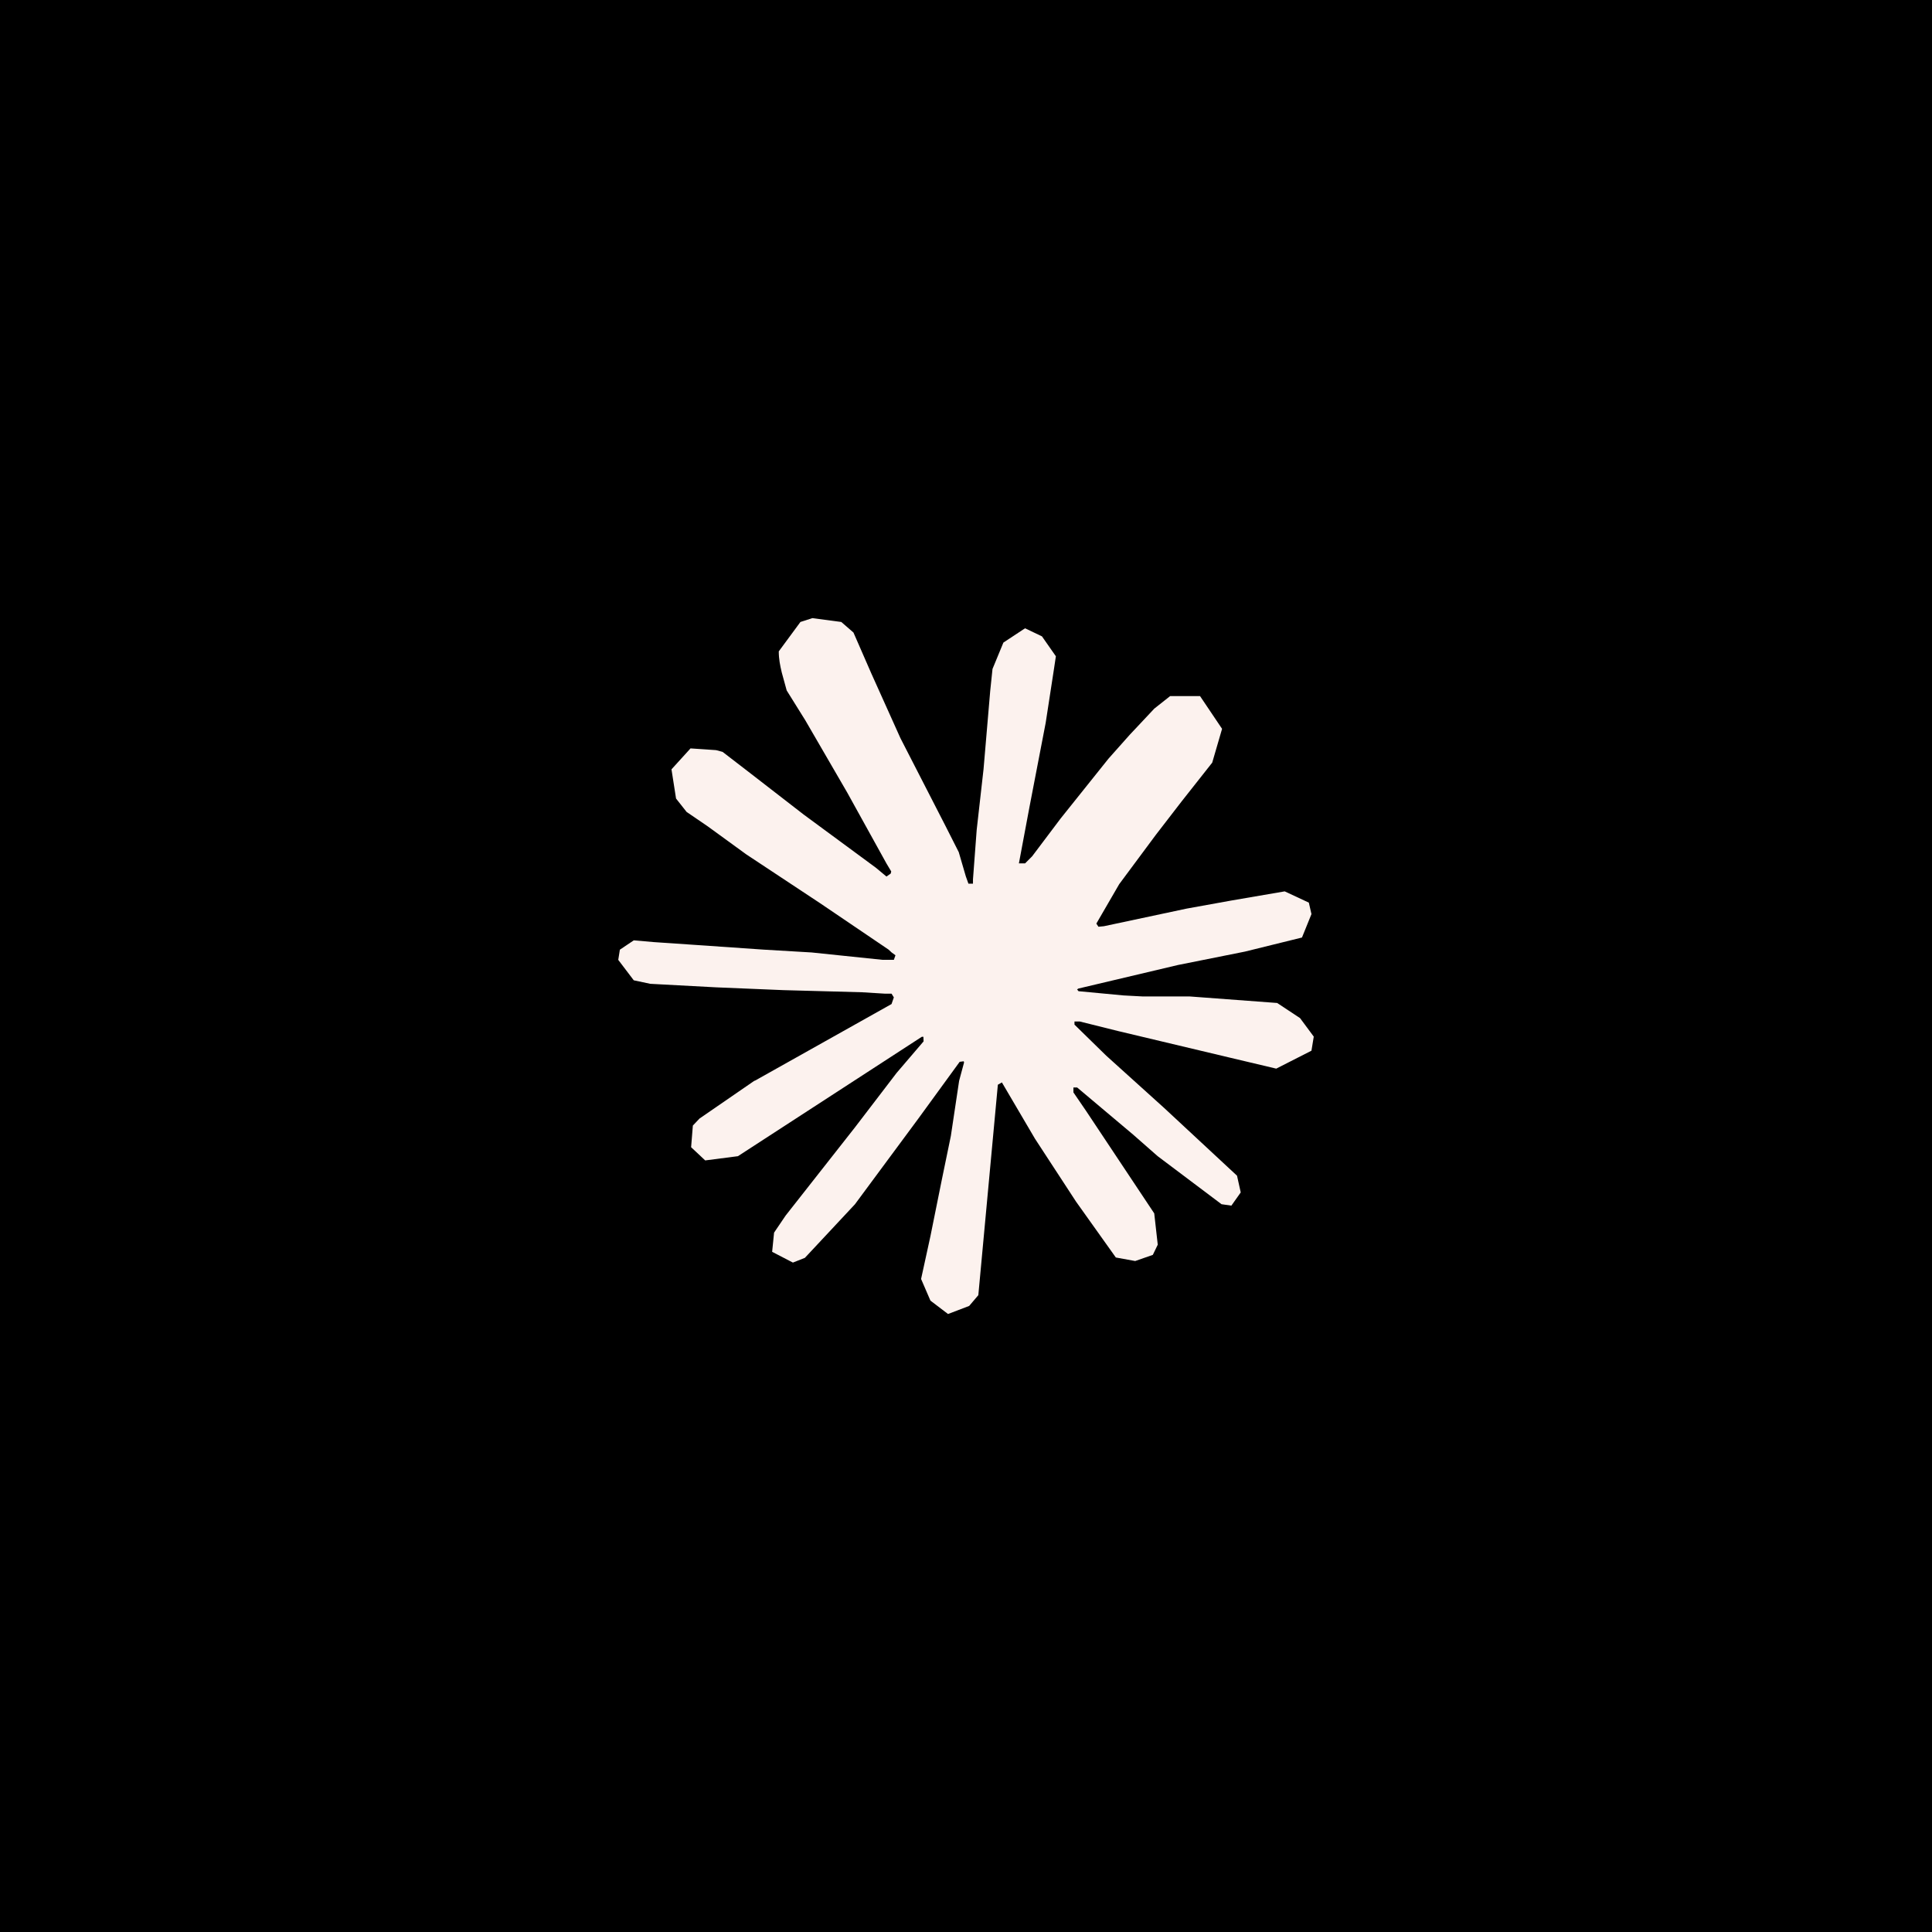
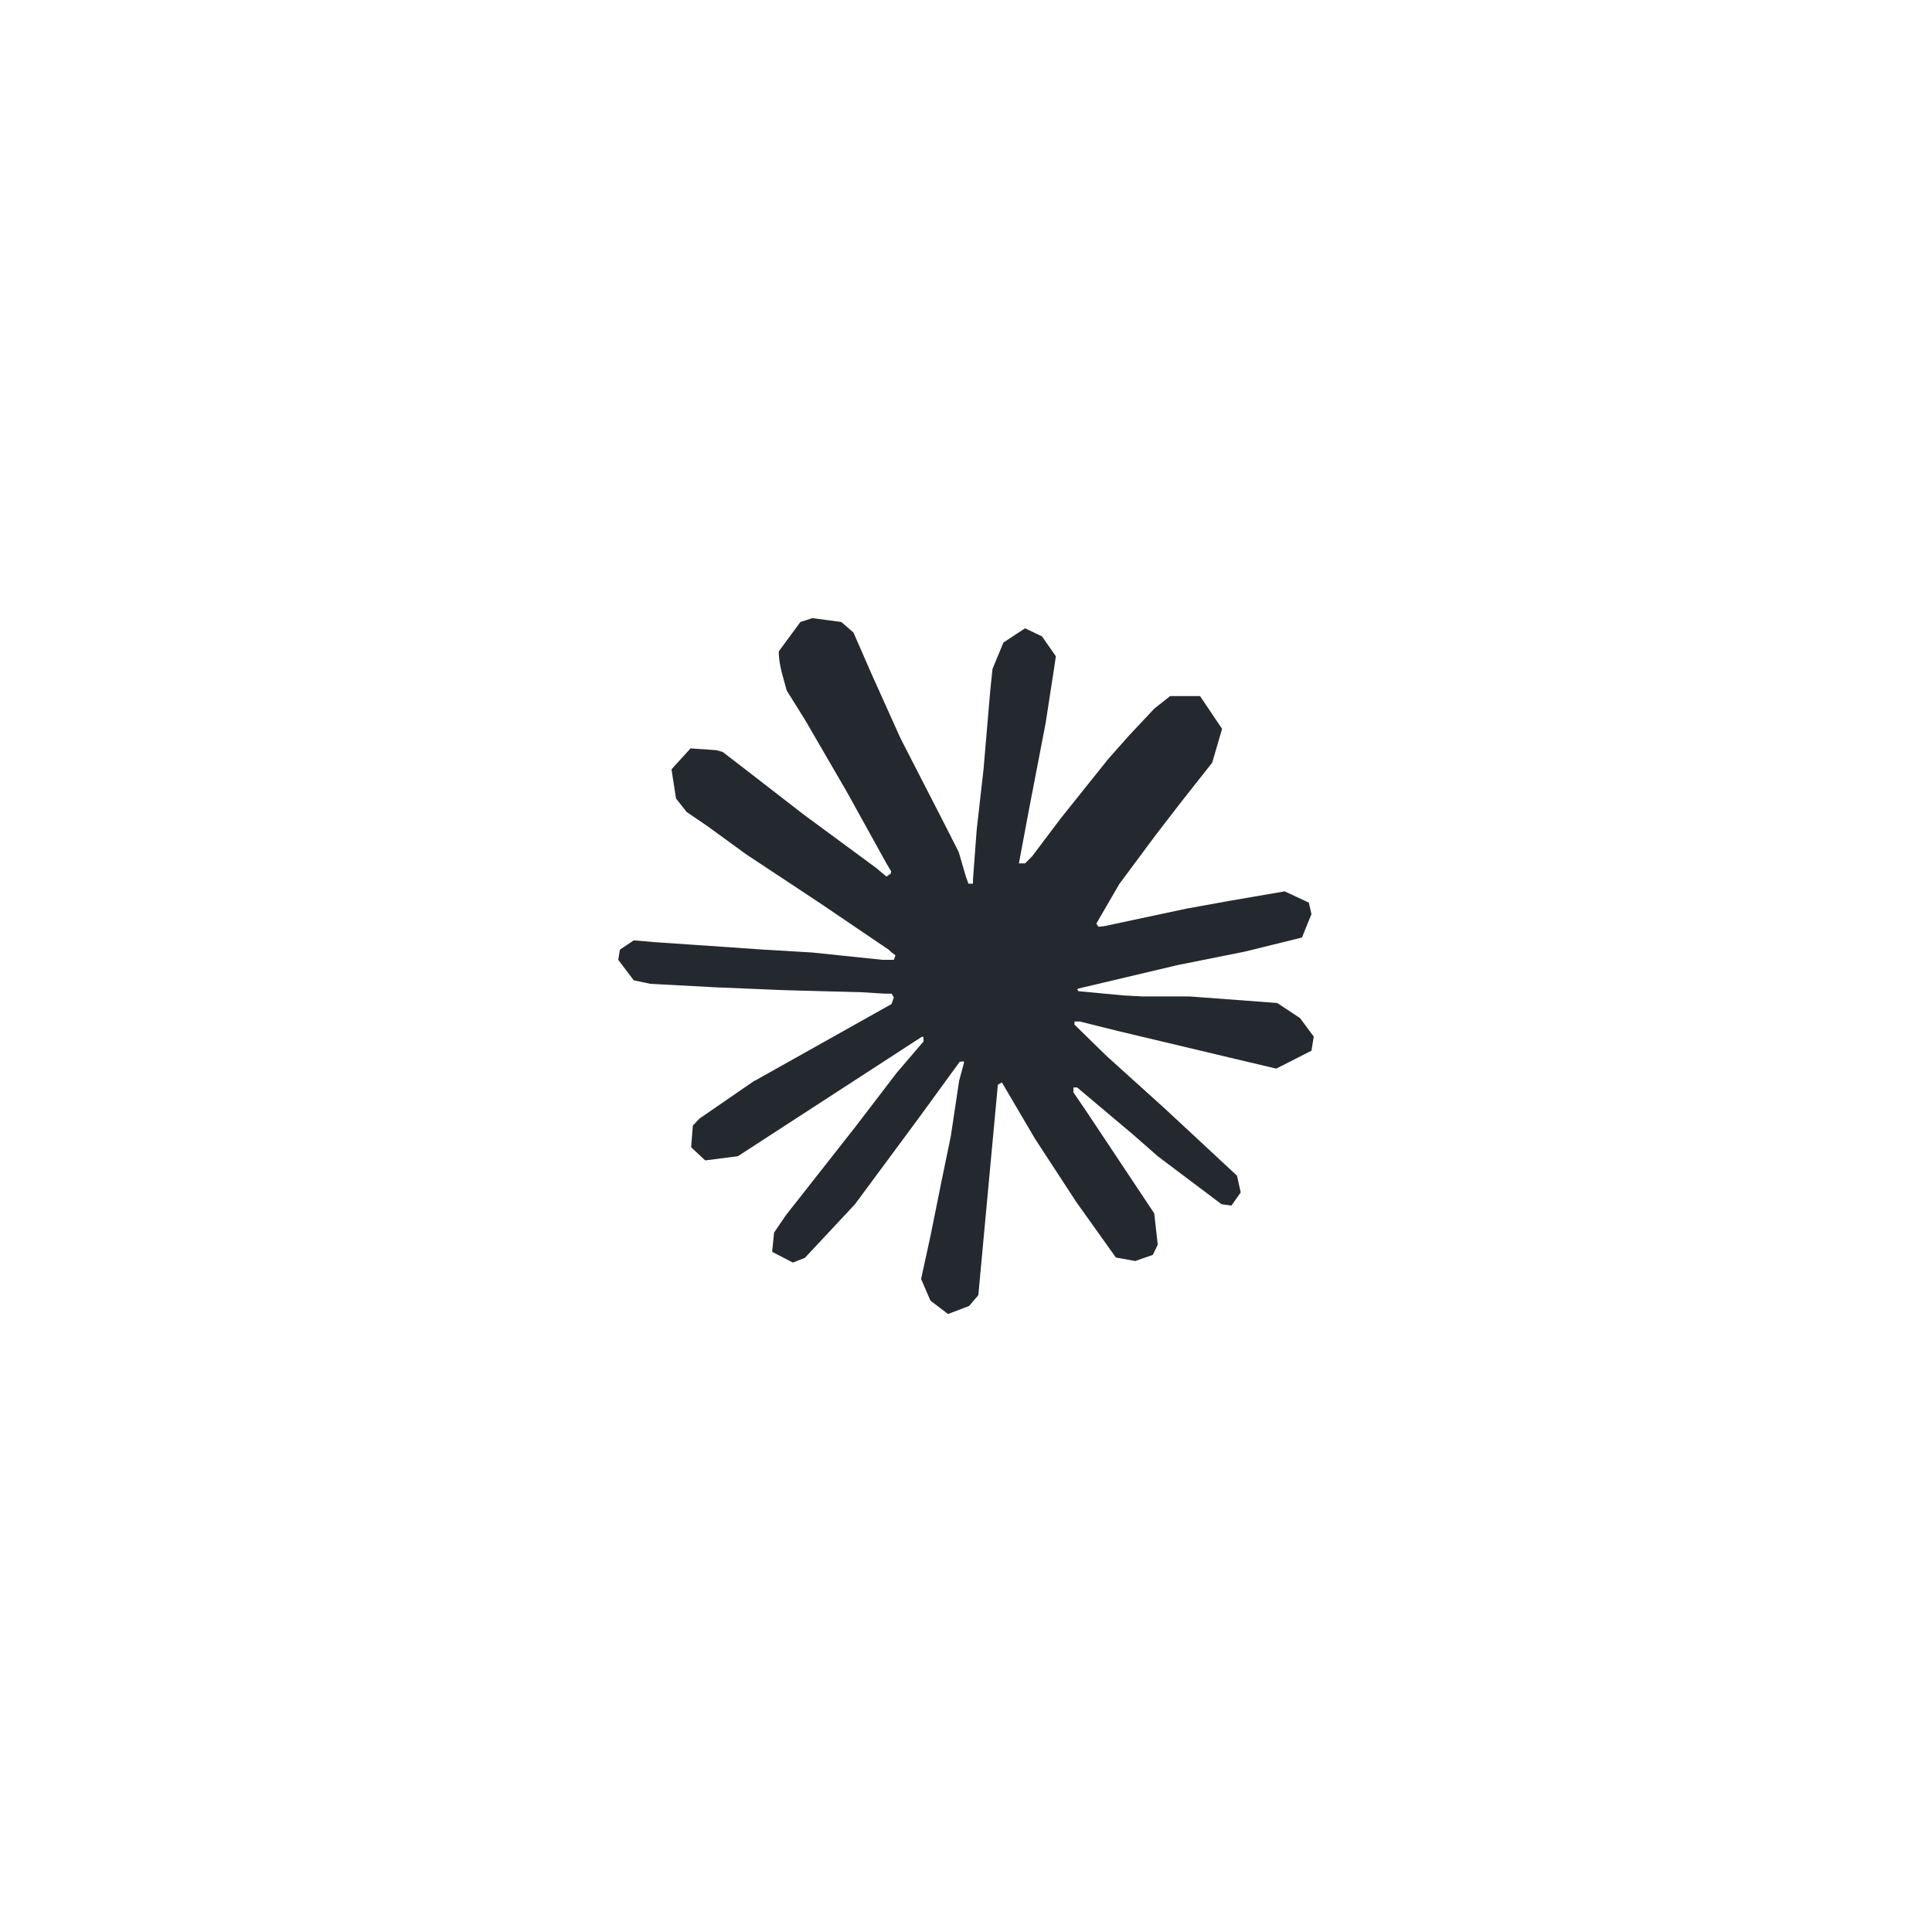
<svg xmlns="http://www.w3.org/2000/svg" fill="none" height="100" viewBox="0 0 100 100" width="100">
-   <path d="m0 0h100v100h-100z" fill="#000" />
-   <path d="m39.062 55.943 7.084-3.974.119-.345-.119-.192-.345-0-1.184-.073-4.047-.109-3.51-.146-3.401-.182-.856-.182-.802-1.057.083-.527.72-.484 1.031.09 2.278.155 3.418.236 2.479.146 3.673.382h.583l.083-.236-.199-.146-.156-.146-3.537-2.397-3.829-2.533-2.005-1.458-1.084-.739-.547-.693-.236-1.512.985-1.084 1.322.09.338.09 1.339 1.031 2.861 2.215 3.736 2.752.547.455.219-.155.027-.109-.246-.411-2.032-3.673-2.168-3.736-.965-1.548-.255-.929c-.09-.382-.155-.702-.155-1.094l1.121-1.522.62-.199 1.495.199.63.547.928 2.125 1.505 3.345 2.334 4.548.683 1.349.365 1.25.136.382.235-0v-.219l.192-2.562.355-3.146.345-4.047.119-1.14.564-1.366 1.121-.739.875.418.72 1.031-.1.666-.428 2.781-.839 4.356-.547 2.917h.319l.365-.365 1.476-1.959 2.479-3.099 1.094-1.23 1.276-1.359.819-.647h1.548l1.14 1.694-.51 1.75-1.595 2.022-1.322 1.714-1.896 2.553-1.184 2.042.109.163.282-.027 4.283-.912 2.314-.418 2.761-.474 1.249.583.136.593-.491 1.213-2.954.729-3.464.693-5.158 1.22-.063.046.073.09 2.324.219.994.053h2.433l4.531.338 1.184.783.71.958-.119.729-1.823.928-2.46-.583-5.742-1.366-1.969-.491-.272-0v.163l1.641 1.604 3.007 2.715 3.765 3.5.192.866-.484.683-.51-.073-3.308-2.489-1.276-1.121-2.89-2.433-.192-0v.255l.666.975 3.517 5.287.182 1.621-.255.527-.912.318-1.002-.182-2.059-2.89-2.125-3.255-1.714-2.917-.209.119-1.011 10.893-.474.557-1.094.418-.911-.693-.484-1.121.484-2.215.583-2.89.474-2.297.428-2.854.255-.948-.017-.063-.209.027-2.151 2.954-3.272 4.422-2.589 2.771-.62.245-1.075-.557.1-.994.6-.885 3.583-4.558 2.161-2.825 1.395-1.631-.01-.236h-.083l-9.517 6.179-1.694.219-.729-.683.09-1.121.345-.364 2.861-1.969-.01.01z" fill="#fcf2ee" />
+   <path d="m39.062 55.943 7.084-3.974.119-.345-.119-.192-.345-0-1.184-.073-4.047-.109-3.51-.146-3.401-.182-.856-.182-.802-1.057.083-.527.72-.484 1.031.09 2.278.155 3.418.236 2.479.146 3.673.382h.583l.083-.236-.199-.146-.156-.146-3.537-2.397-3.829-2.533-2.005-1.458-1.084-.739-.547-.693-.236-1.512.985-1.084 1.322.09.338.09 1.339 1.031 2.861 2.215 3.736 2.752.547.455.219-.155.027-.109-.246-.411-2.032-3.673-2.168-3.736-.965-1.548-.255-.929c-.09-.382-.155-.702-.155-1.094l1.121-1.522.62-.199 1.495.199.63.547.928 2.125 1.505 3.345 2.334 4.548.683 1.349.365 1.25.136.382.235-0v-.219l.192-2.562.355-3.146.345-4.047.119-1.14.564-1.366 1.121-.739.875.418.72 1.031-.1.666-.428 2.781-.839 4.356-.547 2.917h.319l.365-.365 1.476-1.959 2.479-3.099 1.094-1.23 1.276-1.359.819-.647h1.548l1.14 1.694-.51 1.75-1.595 2.022-1.322 1.714-1.896 2.553-1.184 2.042.109.163.282-.027 4.283-.912 2.314-.418 2.761-.474 1.249.583.136.593-.491 1.213-2.954.729-3.464.693-5.158 1.22-.063.046.073.09 2.324.219.994.053h2.433l4.531.338 1.184.783.71.958-.119.729-1.823.928-2.46-.583-5.742-1.366-1.969-.491-.272-0v.163l1.641 1.604 3.007 2.715 3.765 3.5.192.866-.484.683-.51-.073-3.308-2.489-1.276-1.121-2.89-2.433-.192-0v.255l.666.975 3.517 5.287.182 1.621-.255.527-.912.318-1.002-.182-2.059-2.89-2.125-3.255-1.714-2.917-.209.119-1.011 10.893-.474.557-1.094.418-.911-.693-.484-1.121.484-2.215.583-2.89.474-2.297.428-2.854.255-.948-.017-.063-.209.027-2.151 2.954-3.272 4.422-2.589 2.771-.62.245-1.075-.557.1-.994.6-.885 3.583-4.558 2.161-2.825 1.395-1.631-.01-.236h-.083l-9.517 6.179-1.694.219-.729-.683.09-1.121.345-.364 2.861-1.969-.01.01z" fill="#24292f" />
</svg>
